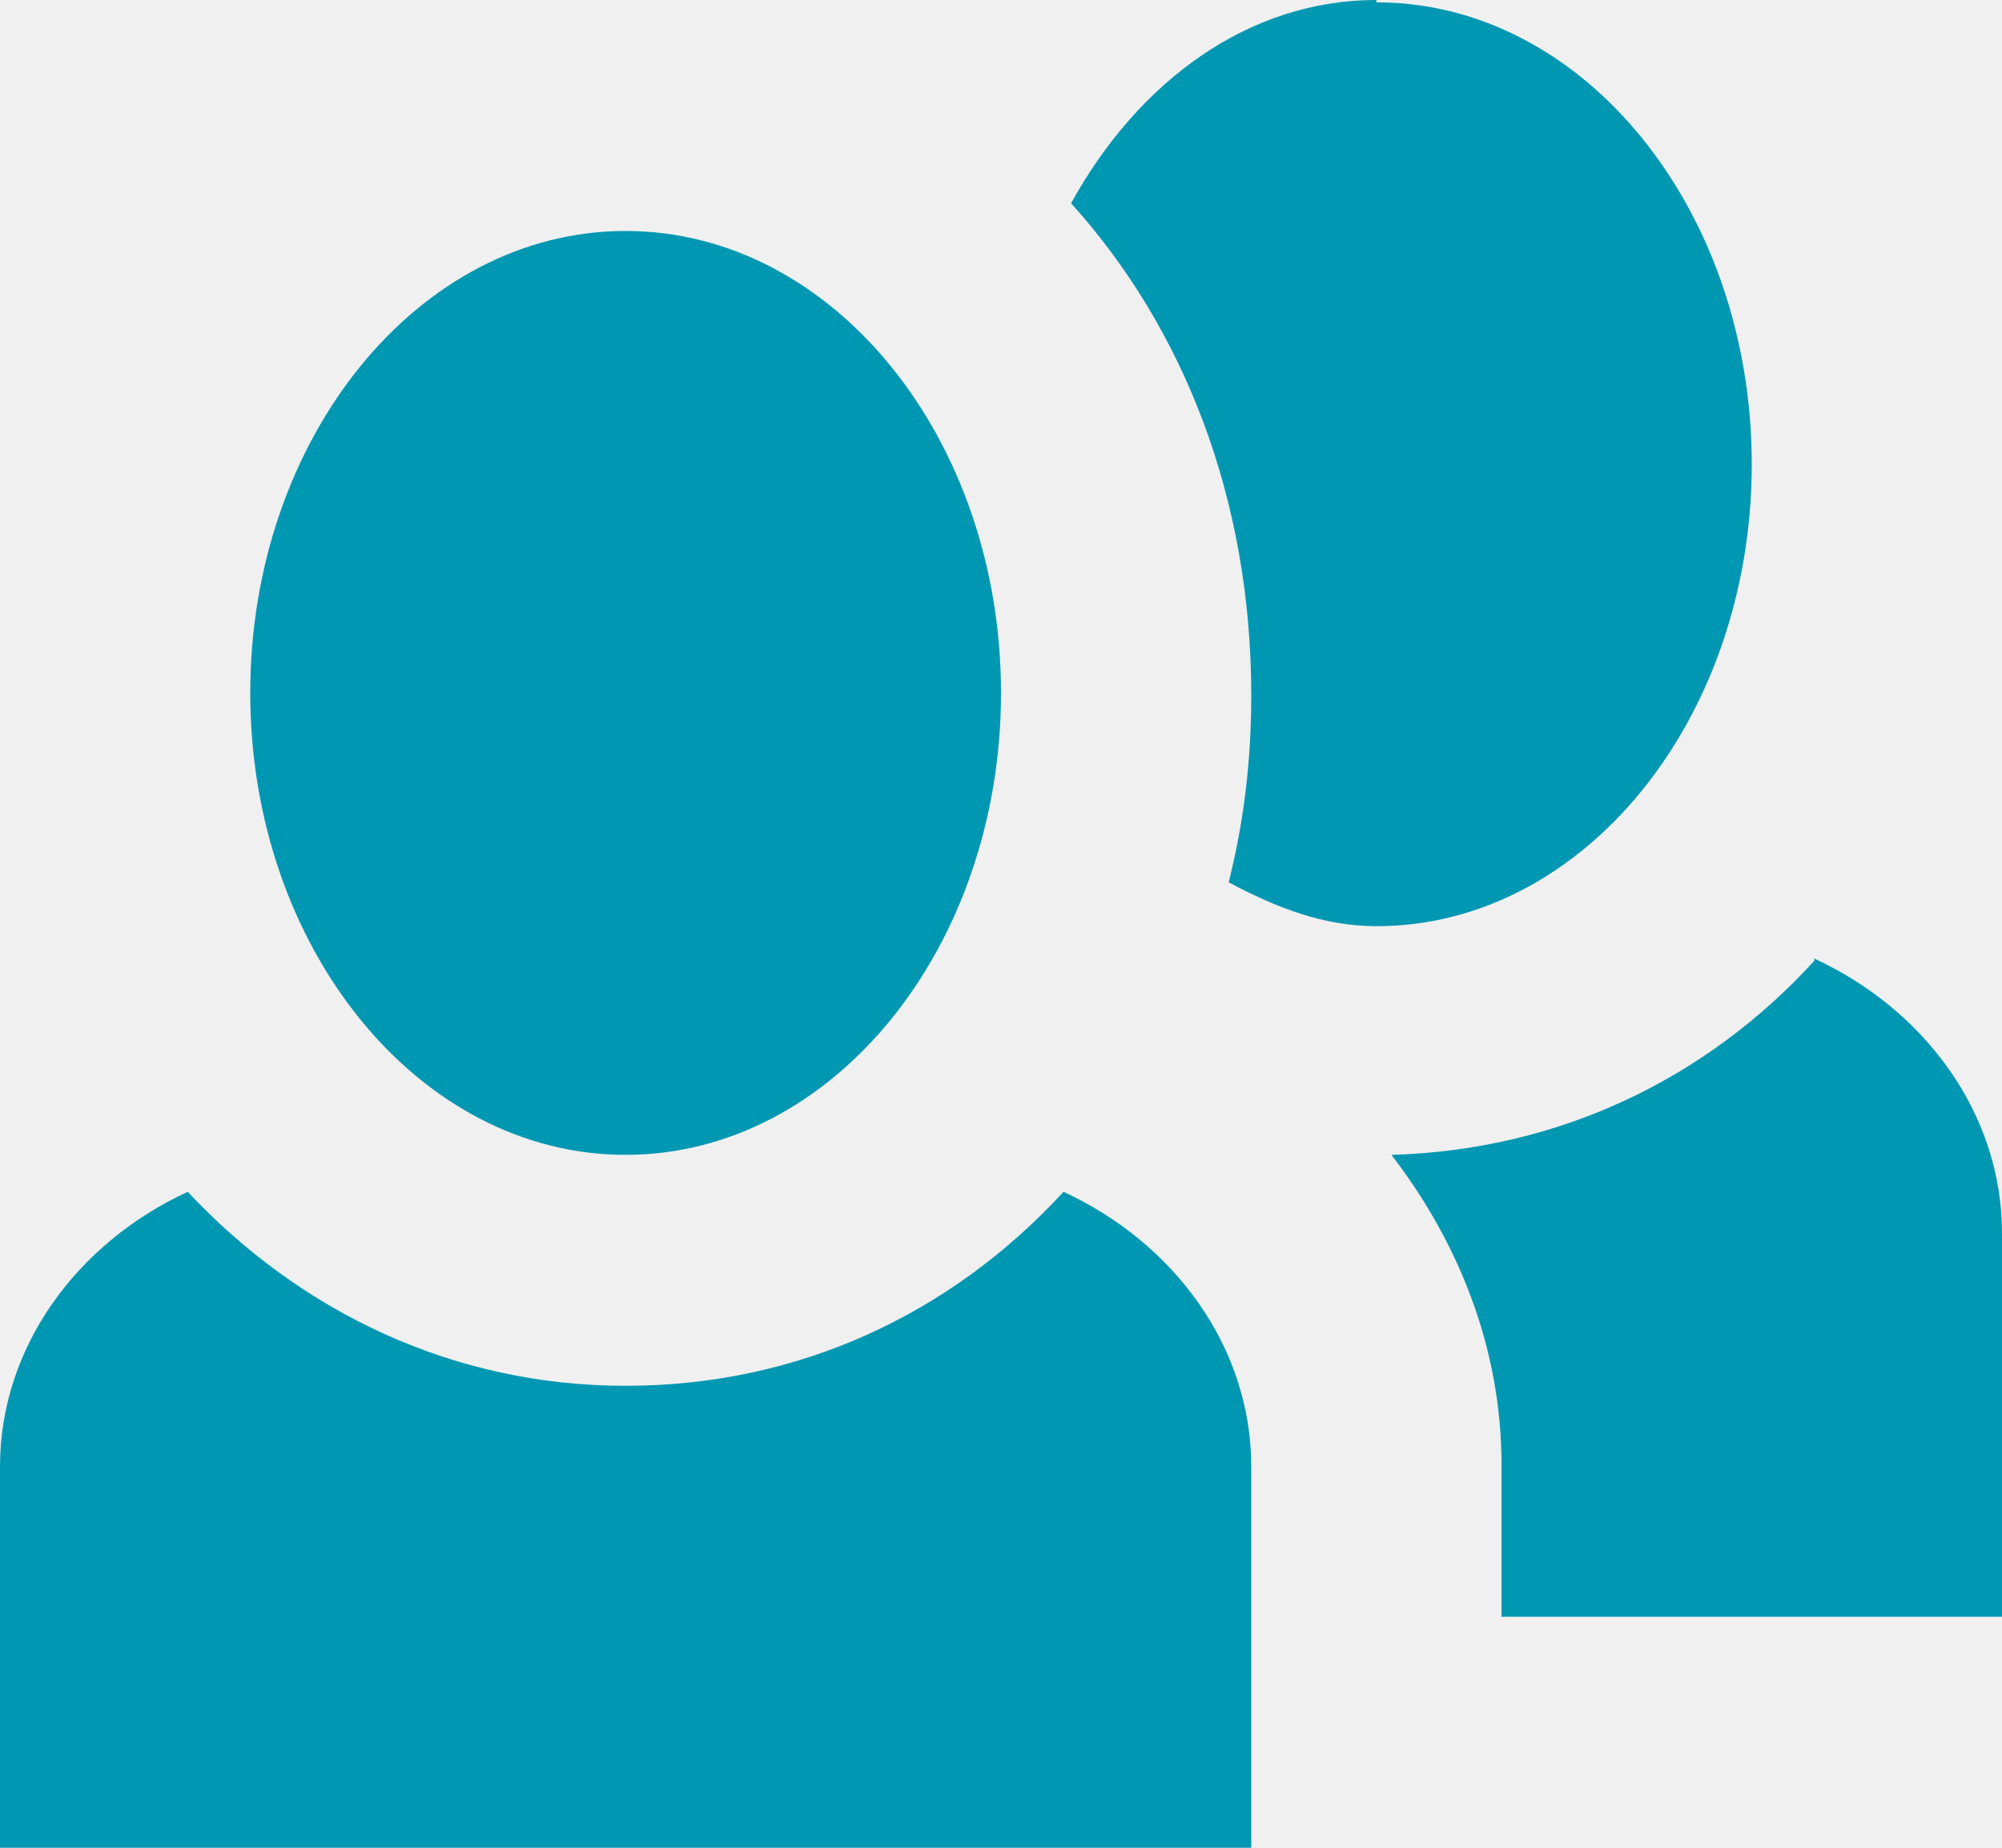
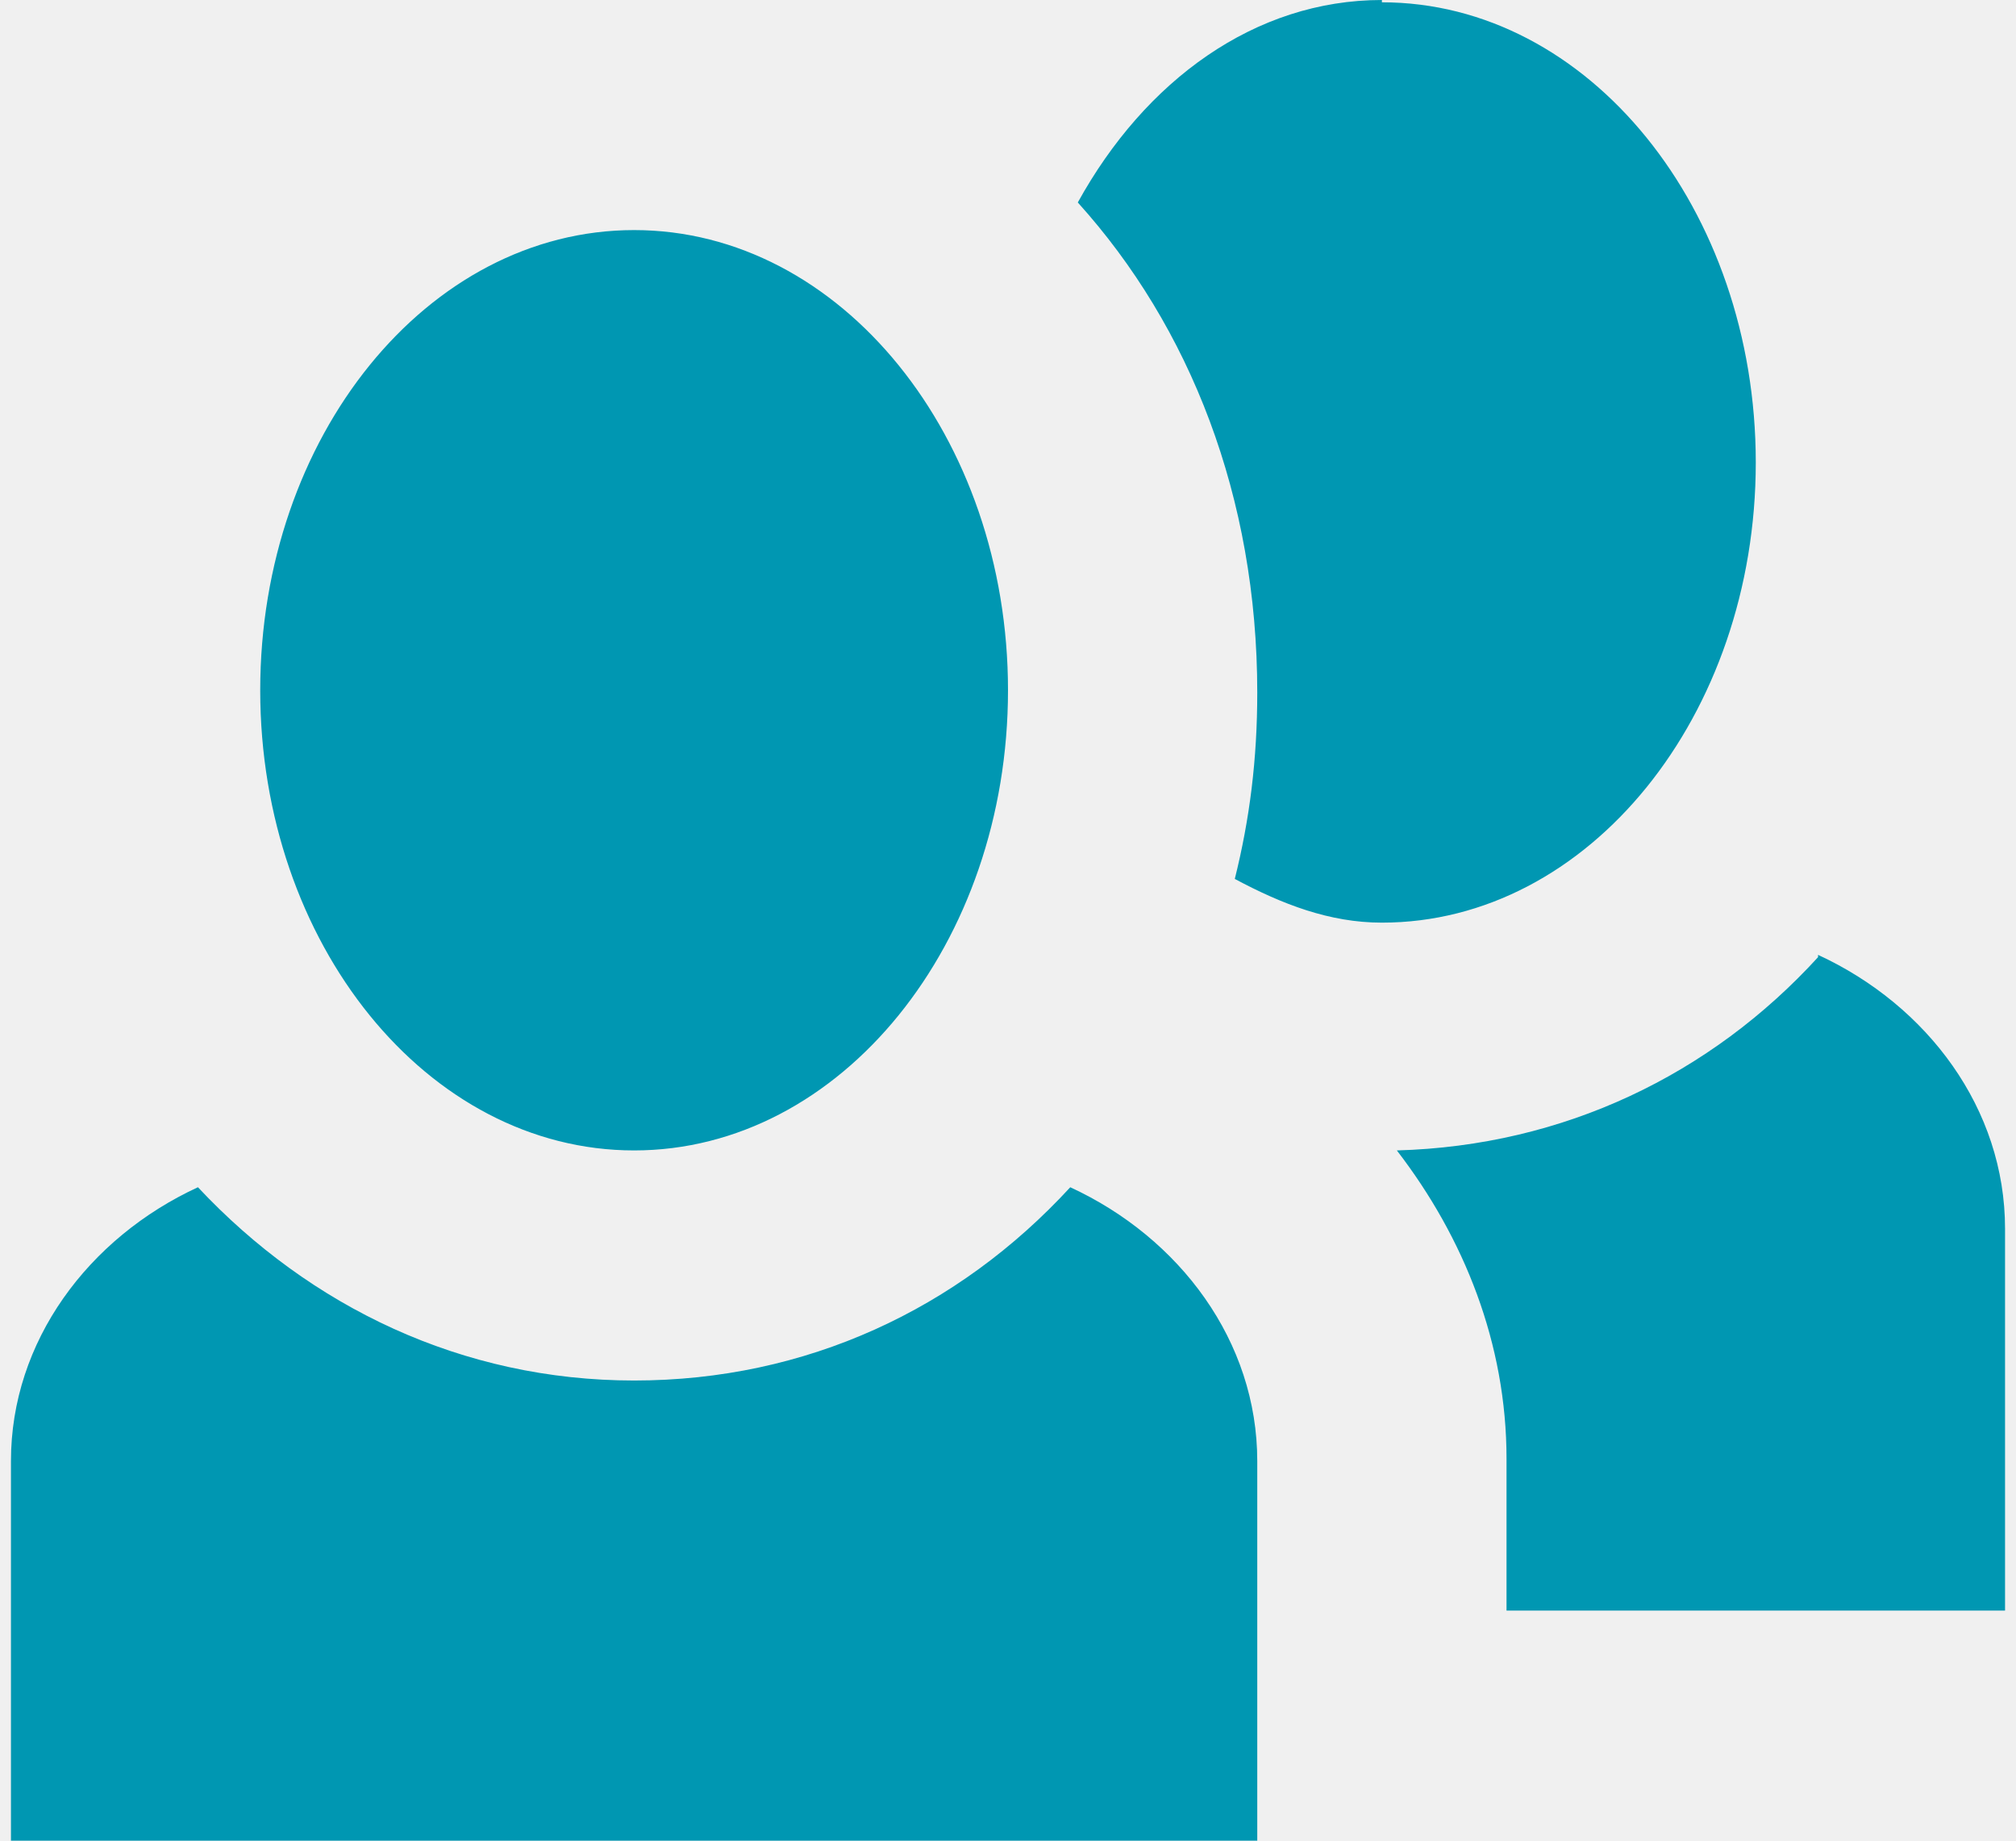
- <svg xmlns="http://www.w3.org/2000/svg" width="26" height="24" viewBox="0 0 26 24" fill="none">
+ <svg xmlns="http://www.w3.org/2000/svg" width="23" height="21" viewBox="0 0 26 24" fill="none">
  <g clip-path="url(#clip0_1267_2806)">
    <path d="M17.875 0C16.218 0 14.787 1.05 13.91 2.64C15.373 4.26 16.25 6.48 16.25 9.03C16.25 9.9 16.152 10.68 15.957 11.46C16.575 11.79 17.192 12.03 17.875 12.03C20.573 12.03 22.75 9.33 22.75 6.03C22.75 2.73 20.573 0.03 17.875 0.03V0ZM8.125 3C5.428 3 3.25 5.7 3.25 9C3.25 12.3 5.428 15 8.125 15C10.822 15 13 12.3 13 9C13 5.7 10.822 3 8.125 3ZM23.562 12.48C22.165 14.01 20.247 14.94 18.07 15C18.948 16.14 19.5 17.52 19.5 19.02V21H26V16.02C26 14.46 24.992 13.11 23.562 12.45V12.48ZM2.438 15.48C1.008 16.14 0 17.49 0 19.05V24.03H16.25V19.05C16.25 17.49 15.242 16.14 13.812 15.48C12.35 17.07 10.367 18 8.125 18C5.883 18 3.9 17.04 2.438 15.48Z" fill="#0097B2" />
  </g>
  <defs>
    <clipPath id="clip0_1267_2806">
      <rect width="26" height="24" fill="white" />
    </clipPath>
  </defs>
</svg>
